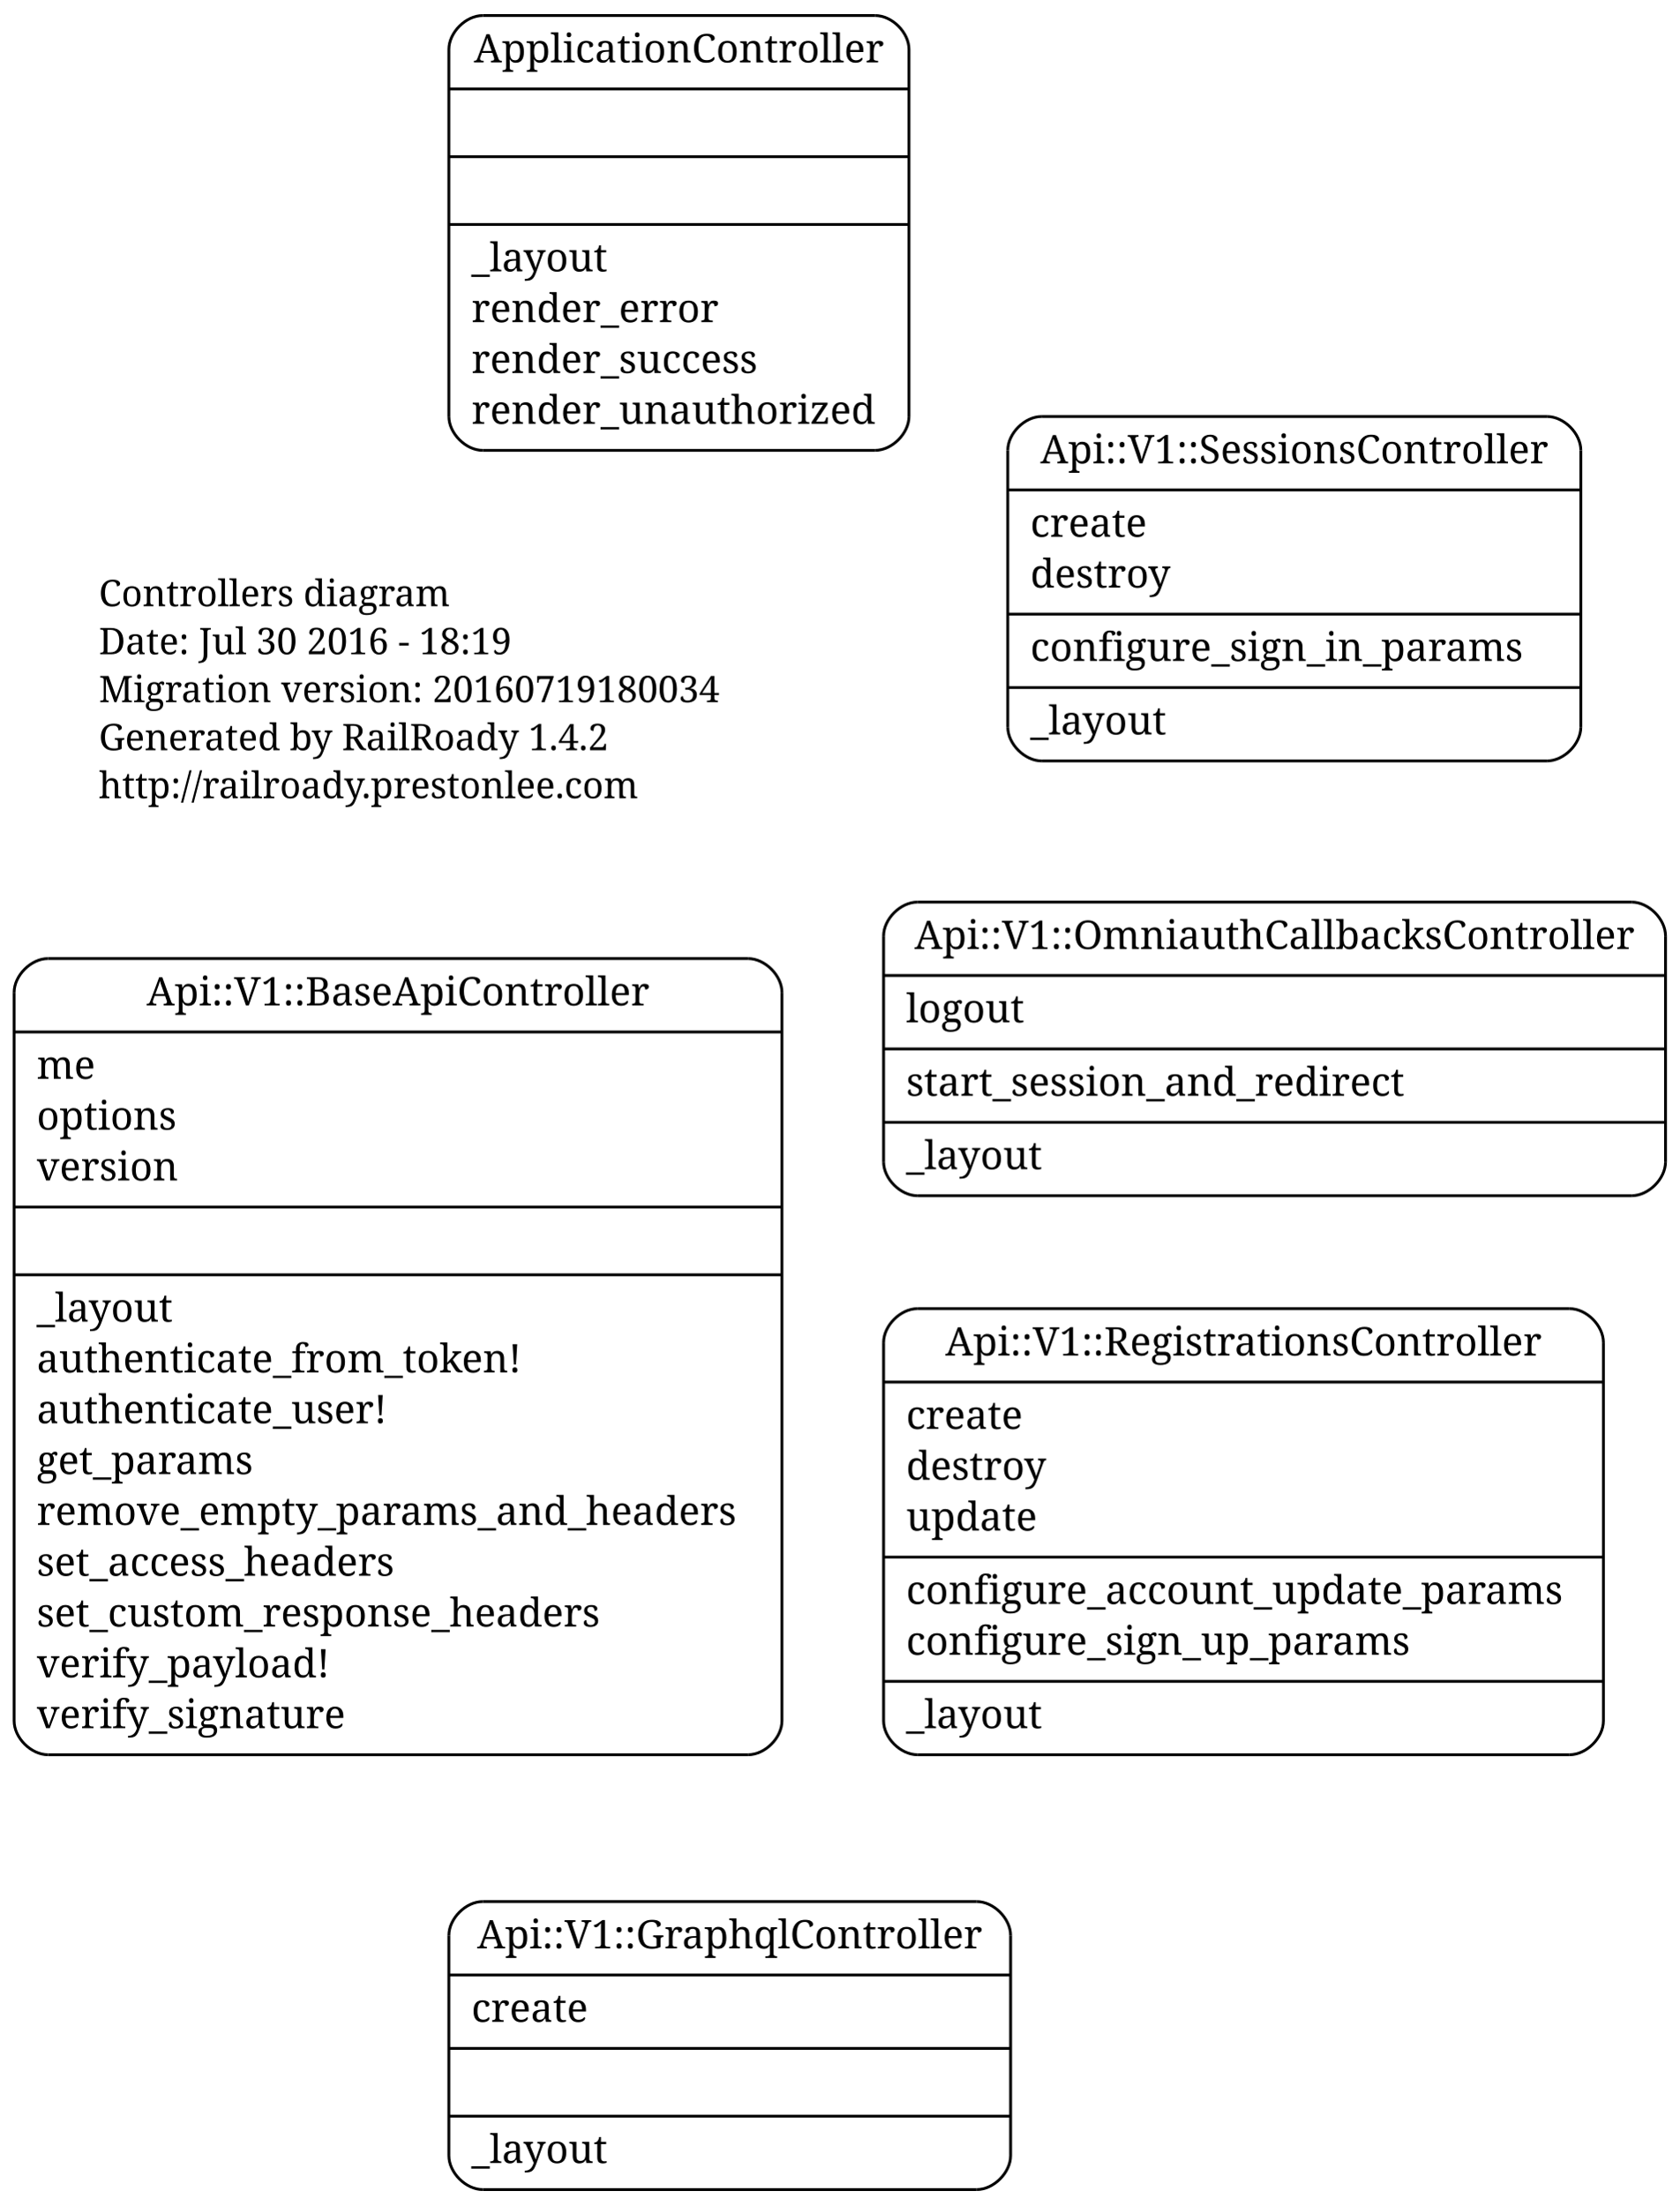
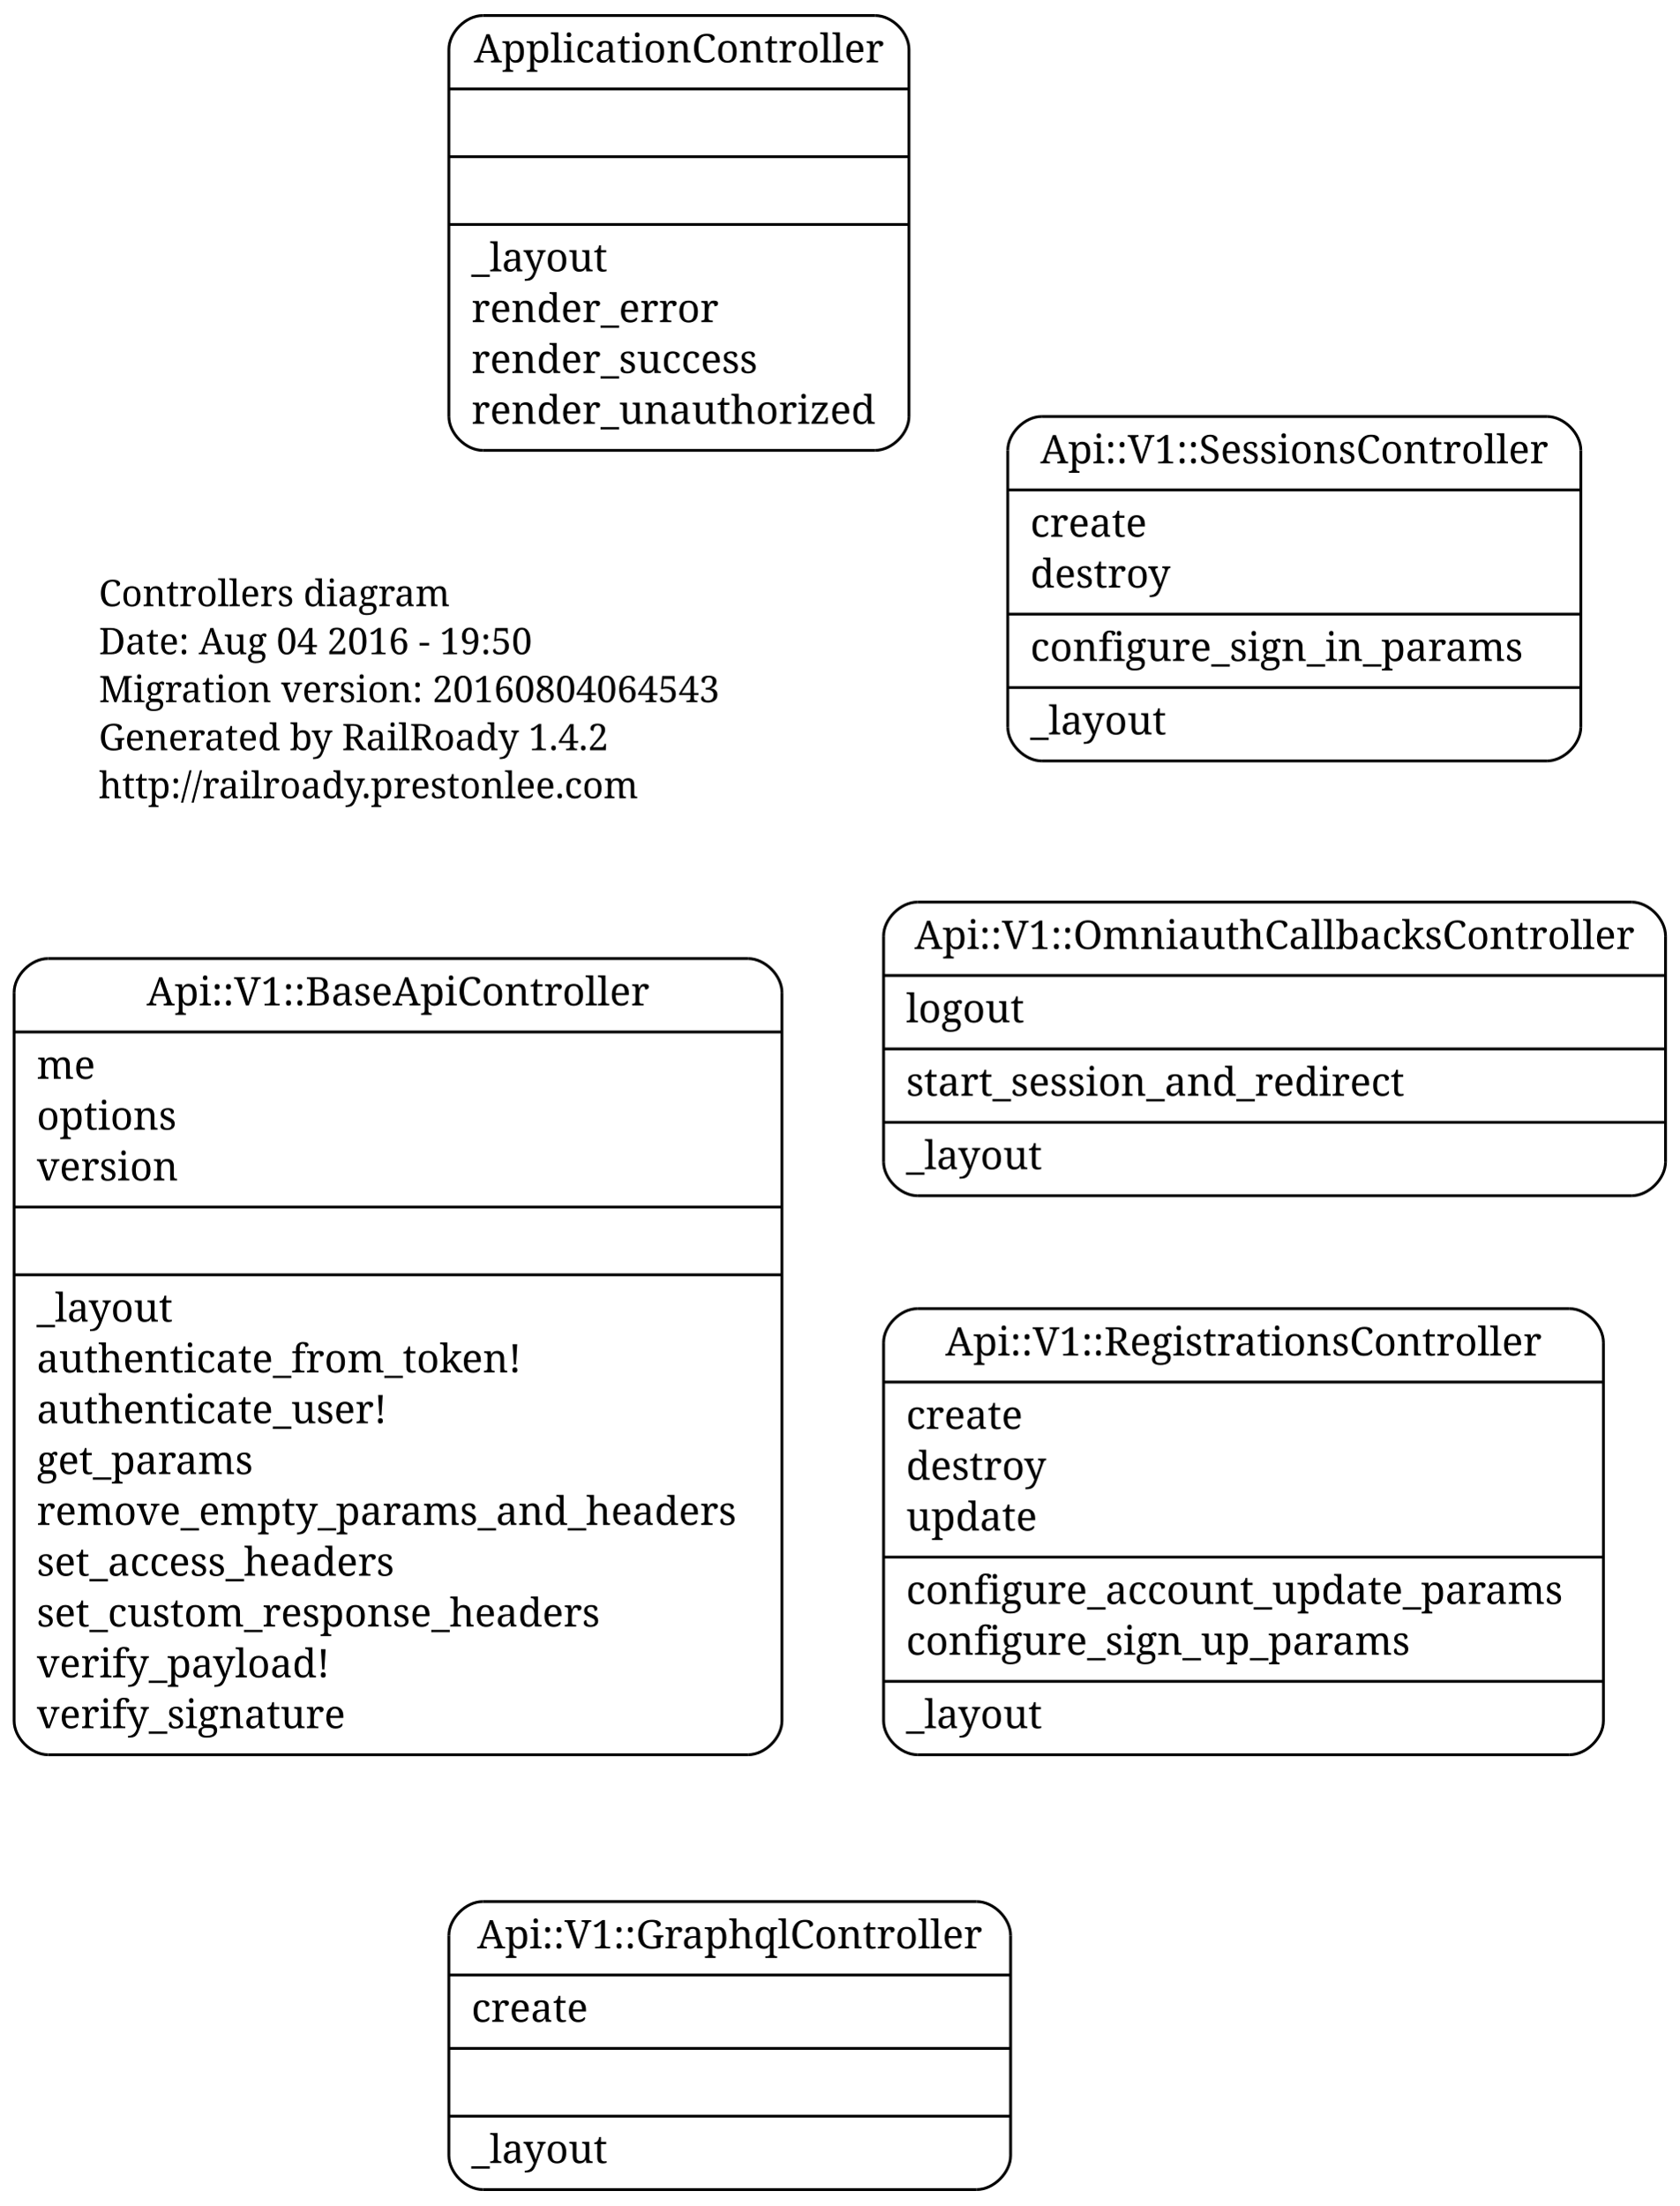
<svg xmlns="http://www.w3.org/2000/svg" width="595pt" height="781pt" viewBox="0.00 0.00 595.00 781.00">
  <g id="graph1" class="graph" transform="scale(1 1) rotate(0) translate(4 777)">
    <polygon fill="none" stroke="none" points="-4,5 -4,-777 592,-777 592,5 -4,5" />
    <g id="node1" class="node">
      <text text-anchor="start" x="31" y="-562.3" font-family="Times Roman,serif" font-size="13.00">Controllers diagram</text>
-       <text text-anchor="start" x="31" y="-545.3" font-family="Times Roman,serif" font-size="13.00">Date: Jul 30 2016 - 18:19</text>
-       <text text-anchor="start" x="31" y="-528.3" font-family="Times Roman,serif" font-size="13.00">Migration version: 20160719180034</text>
+       <text text-anchor="start" x="31" y="-545.3" font-family="Times Roman,serif" font-size="13.00">Date: Aug 04 2016 - 19:50</text>
+       <text text-anchor="start" x="31" y="-528.3" font-family="Times Roman,serif" font-size="13.00">Migration version: 20160804064543</text>
      <text text-anchor="start" x="31" y="-511.3" font-family="Times Roman,serif" font-size="13.00">Generated by RailRoady 1.4.2</text>
      <text text-anchor="start" x="31" y="-494.3" font-family="Times Roman,serif" font-size="13.00">http://railroady.prestonlee.com</text>
    </g>
    <g id="node2" class="node">
      <polyline fill="none" stroke="black" points="365,-507.5 544,-507.5 " />
      <path fill="none" stroke="black" d="M544,-507.5C550,-507.5 556,-513.5 556,-519.5" />
      <polyline fill="none" stroke="black" points="556,-519.5 556,-617.5 " />
      <path fill="none" stroke="black" d="M556,-617.5C556,-623.5 550,-629.5 544,-629.5" />
      <polyline fill="none" stroke="black" points="544,-629.5 365,-629.5 " />
      <path fill="none" stroke="black" d="M365,-629.5C359,-629.5 353,-623.5 353,-617.5" />
      <polyline fill="none" stroke="black" points="353,-617.5 353,-519.5 " />
      <path fill="none" stroke="black" d="M353,-519.5C353,-513.5 359,-507.5 365,-507.5" />
      <text text-anchor="middle" x="454.5" y="-612.9" font-family="Times Roman,serif" font-size="14.00">Api::V1::SessionsController</text>
      <polyline fill="none" stroke="black" points="353,-603.5 556,-603.5 " />
      <text text-anchor="start" x="361" y="-586.9" font-family="Times Roman,serif" font-size="14.00">create</text>
      <text text-anchor="start" x="361" y="-568.9" font-family="Times Roman,serif" font-size="14.00">destroy</text>
      <polyline fill="none" stroke="black" points="353,-559.5 556,-559.5 " />
      <text text-anchor="start" x="361" y="-542.9" font-family="Times Roman,serif" font-size="14.00">configure_sign_in_params</text>
      <polyline fill="none" stroke="black" points="353,-533.5 556,-533.5 " />
      <text text-anchor="start" x="361" y="-516.9" font-family="Times Roman,serif" font-size="14.00">_layout</text>
    </g>
    <g id="node3" class="node">
      <polyline fill="none" stroke="black" points="321,-155.5 552,-155.5 " />
      <path fill="none" stroke="black" d="M552,-155.5C558,-155.5 564,-161.5 564,-167.5" />
      <polyline fill="none" stroke="black" points="564,-167.5 564,-301.5 " />
      <path fill="none" stroke="black" d="M564,-301.5C564,-307.5 558,-313.5 552,-313.5" />
      <polyline fill="none" stroke="black" points="552,-313.5 321,-313.5 " />
      <path fill="none" stroke="black" d="M321,-313.5C315,-313.5 309,-307.5 309,-301.5" />
      <polyline fill="none" stroke="black" points="309,-301.5 309,-167.5 " />
      <path fill="none" stroke="black" d="M309,-167.5C309,-161.5 315,-155.5 321,-155.5" />
      <text text-anchor="middle" x="436.5" y="-296.9" font-family="Times Roman,serif" font-size="14.00">Api::V1::RegistrationsController</text>
      <polyline fill="none" stroke="black" points="309,-287.5 564,-287.5 " />
      <text text-anchor="start" x="317" y="-270.9" font-family="Times Roman,serif" font-size="14.00">create</text>
      <text text-anchor="start" x="317" y="-252.9" font-family="Times Roman,serif" font-size="14.00">destroy</text>
      <text text-anchor="start" x="317" y="-234.9" font-family="Times Roman,serif" font-size="14.00">update</text>
      <polyline fill="none" stroke="black" points="309,-225.5 564,-225.5 " />
      <text text-anchor="start" x="317" y="-208.9" font-family="Times Roman,serif" font-size="14.00">configure_account_update_params</text>
      <text text-anchor="start" x="317" y="-190.9" font-family="Times Roman,serif" font-size="14.00">configure_sign_up_params</text>
      <polyline fill="none" stroke="black" points="309,-181.5 564,-181.5 " />
      <text text-anchor="start" x="317" y="-164.9" font-family="Times Roman,serif" font-size="14.00">_layout</text>
    </g>
    <g id="node4" class="node">
      <polyline fill="none" stroke="black" points="13,-155.5 261,-155.5 " />
      <path fill="none" stroke="black" d="M261,-155.5C267,-155.5 273,-161.5 273,-167.5" />
      <polyline fill="none" stroke="black" points="273,-167.5 273,-425.5 " />
      <path fill="none" stroke="black" d="M273,-425.5C273,-431.5 267,-437.5 261,-437.5" />
      <polyline fill="none" stroke="black" points="261,-437.5 13,-437.5 " />
      <path fill="none" stroke="black" d="M13,-437.5C7,-437.5 1,-431.5 1,-425.5" />
      <polyline fill="none" stroke="black" points="1,-425.5 1,-167.5 " />
      <path fill="none" stroke="black" d="M1,-167.5C1,-161.5 7,-155.5 13,-155.5" />
      <text text-anchor="middle" x="137" y="-420.9" font-family="Times Roman,serif" font-size="14.00">Api::V1::BaseApiController</text>
      <polyline fill="none" stroke="black" points="1,-411.5 273,-411.5 " />
      <text text-anchor="start" x="9" y="-394.9" font-family="Times Roman,serif" font-size="14.00">me</text>
      <text text-anchor="start" x="9" y="-376.9" font-family="Times Roman,serif" font-size="14.00">options</text>
      <text text-anchor="start" x="9" y="-358.9" font-family="Times Roman,serif" font-size="14.00">version</text>
      <polyline fill="none" stroke="black" points="1,-349.5 273,-349.5 " />
      <polyline fill="none" stroke="black" points="1,-325.5 273,-325.5 " />
      <text text-anchor="start" x="9" y="-308.9" font-family="Times Roman,serif" font-size="14.00">_layout</text>
      <text text-anchor="start" x="9" y="-290.9" font-family="Times Roman,serif" font-size="14.00">authenticate_from_token!</text>
      <text text-anchor="start" x="9" y="-272.9" font-family="Times Roman,serif" font-size="14.00">authenticate_user!</text>
      <text text-anchor="start" x="9" y="-254.9" font-family="Times Roman,serif" font-size="14.00">get_params</text>
      <text text-anchor="start" x="9" y="-236.9" font-family="Times Roman,serif" font-size="14.00">remove_empty_params_and_headers</text>
      <text text-anchor="start" x="9" y="-218.9" font-family="Times Roman,serif" font-size="14.00">set_access_headers</text>
      <text text-anchor="start" x="9" y="-200.9" font-family="Times Roman,serif" font-size="14.00">set_custom_response_headers</text>
      <text text-anchor="start" x="9" y="-182.9" font-family="Times Roman,serif" font-size="14.00">verify_payload!</text>
      <text text-anchor="start" x="9" y="-164.9" font-family="Times Roman,serif" font-size="14.00">verify_signature</text>
    </g>
    <g id="node5" class="node">
      <polyline fill="none" stroke="black" points="167,-1.5 342,-1.5 " />
      <path fill="none" stroke="black" d="M342,-1.5C348,-1.5 354,-7.5 354,-13.5" />
      <polyline fill="none" stroke="black" points="354,-13.5 354,-91.5 " />
      <path fill="none" stroke="black" d="M354,-91.5C354,-97.5 348,-103.5 342,-103.5" />
      <polyline fill="none" stroke="black" points="342,-103.5 167,-103.5 " />
      <path fill="none" stroke="black" d="M167,-103.5C161,-103.5 155,-97.5 155,-91.5" />
      <polyline fill="none" stroke="black" points="155,-91.5 155,-13.5 " />
      <path fill="none" stroke="black" d="M155,-13.5C155,-7.5 161,-1.5 167,-1.5" />
      <text text-anchor="middle" x="254.5" y="-86.9" font-family="Times Roman,serif" font-size="14.00">Api::V1::GraphqlController</text>
      <polyline fill="none" stroke="black" points="155,-77.5 354,-77.5 " />
      <text text-anchor="start" x="163" y="-60.9" font-family="Times Roman,serif" font-size="14.00">create</text>
      <polyline fill="none" stroke="black" points="155,-51.5 354,-51.5 " />
      <polyline fill="none" stroke="black" points="155,-27.5 354,-27.5 " />
      <text text-anchor="start" x="163" y="-10.9" font-family="Times Roman,serif" font-size="14.00">_layout</text>
    </g>
    <g id="node6" class="node">
      <polyline fill="none" stroke="black" points="321,-353.5 574,-353.5 " />
      <path fill="none" stroke="black" d="M574,-353.5C580,-353.5 586,-359.5 586,-365.5" />
      <polyline fill="none" stroke="black" points="586,-365.5 586,-445.5 " />
      <path fill="none" stroke="black" d="M586,-445.5C586,-451.5 580,-457.5 574,-457.5" />
      <polyline fill="none" stroke="black" points="574,-457.5 321,-457.5 " />
      <path fill="none" stroke="black" d="M321,-457.5C315,-457.5 309,-451.5 309,-445.5" />
      <polyline fill="none" stroke="black" points="309,-445.5 309,-365.5 " />
      <path fill="none" stroke="black" d="M309,-365.5C309,-359.5 315,-353.5 321,-353.5" />
      <text text-anchor="middle" x="447.5" y="-440.9" font-family="Times Roman,serif" font-size="14.00">Api::V1::OmniauthCallbacksController</text>
      <polyline fill="none" stroke="black" points="309,-431.5 586,-431.5 " />
      <text text-anchor="start" x="317" y="-414.9" font-family="Times Roman,serif" font-size="14.00">logout</text>
      <polyline fill="none" stroke="black" points="309,-405.5 586,-405.5 " />
      <text text-anchor="start" x="317" y="-388.9" font-family="Times Roman,serif" font-size="14.00">start_session_and_redirect</text>
      <polyline fill="none" stroke="black" points="309,-379.5 586,-379.5 " />
      <text text-anchor="start" x="317" y="-362.9" font-family="Times Roman,serif" font-size="14.00">_layout</text>
    </g>
    <g id="node7" class="node">
      <polyline fill="none" stroke="black" points="167,-617.5 306,-617.5 " />
      <path fill="none" stroke="black" d="M306,-617.5C312,-617.5 318,-623.5 318,-629.5" />
      <polyline fill="none" stroke="black" points="318,-629.5 318,-759.5 " />
      <path fill="none" stroke="black" d="M318,-759.5C318,-765.5 312,-771.5 306,-771.5" />
      <polyline fill="none" stroke="black" points="306,-771.5 167,-771.5 " />
      <path fill="none" stroke="black" d="M167,-771.5C161,-771.5 155,-765.5 155,-759.5" />
      <polyline fill="none" stroke="black" points="155,-759.5 155,-629.5 " />
      <path fill="none" stroke="black" d="M155,-629.5C155,-623.5 161,-617.5 167,-617.5" />
      <text text-anchor="middle" x="236.5" y="-754.9" font-family="Times Roman,serif" font-size="14.00">ApplicationController</text>
      <polyline fill="none" stroke="black" points="155,-745.5 318,-745.5 " />
      <polyline fill="none" stroke="black" points="155,-721.5 318,-721.5 " />
      <polyline fill="none" stroke="black" points="155,-697.5 318,-697.5 " />
      <text text-anchor="start" x="163" y="-680.9" font-family="Times Roman,serif" font-size="14.00">_layout</text>
      <text text-anchor="start" x="163" y="-662.9" font-family="Times Roman,serif" font-size="14.00">render_error</text>
      <text text-anchor="start" x="163" y="-644.9" font-family="Times Roman,serif" font-size="14.00">render_success</text>
      <text text-anchor="start" x="163" y="-626.9" font-family="Times Roman,serif" font-size="14.00">render_unauthorized</text>
    </g>
  </g>
</svg>
